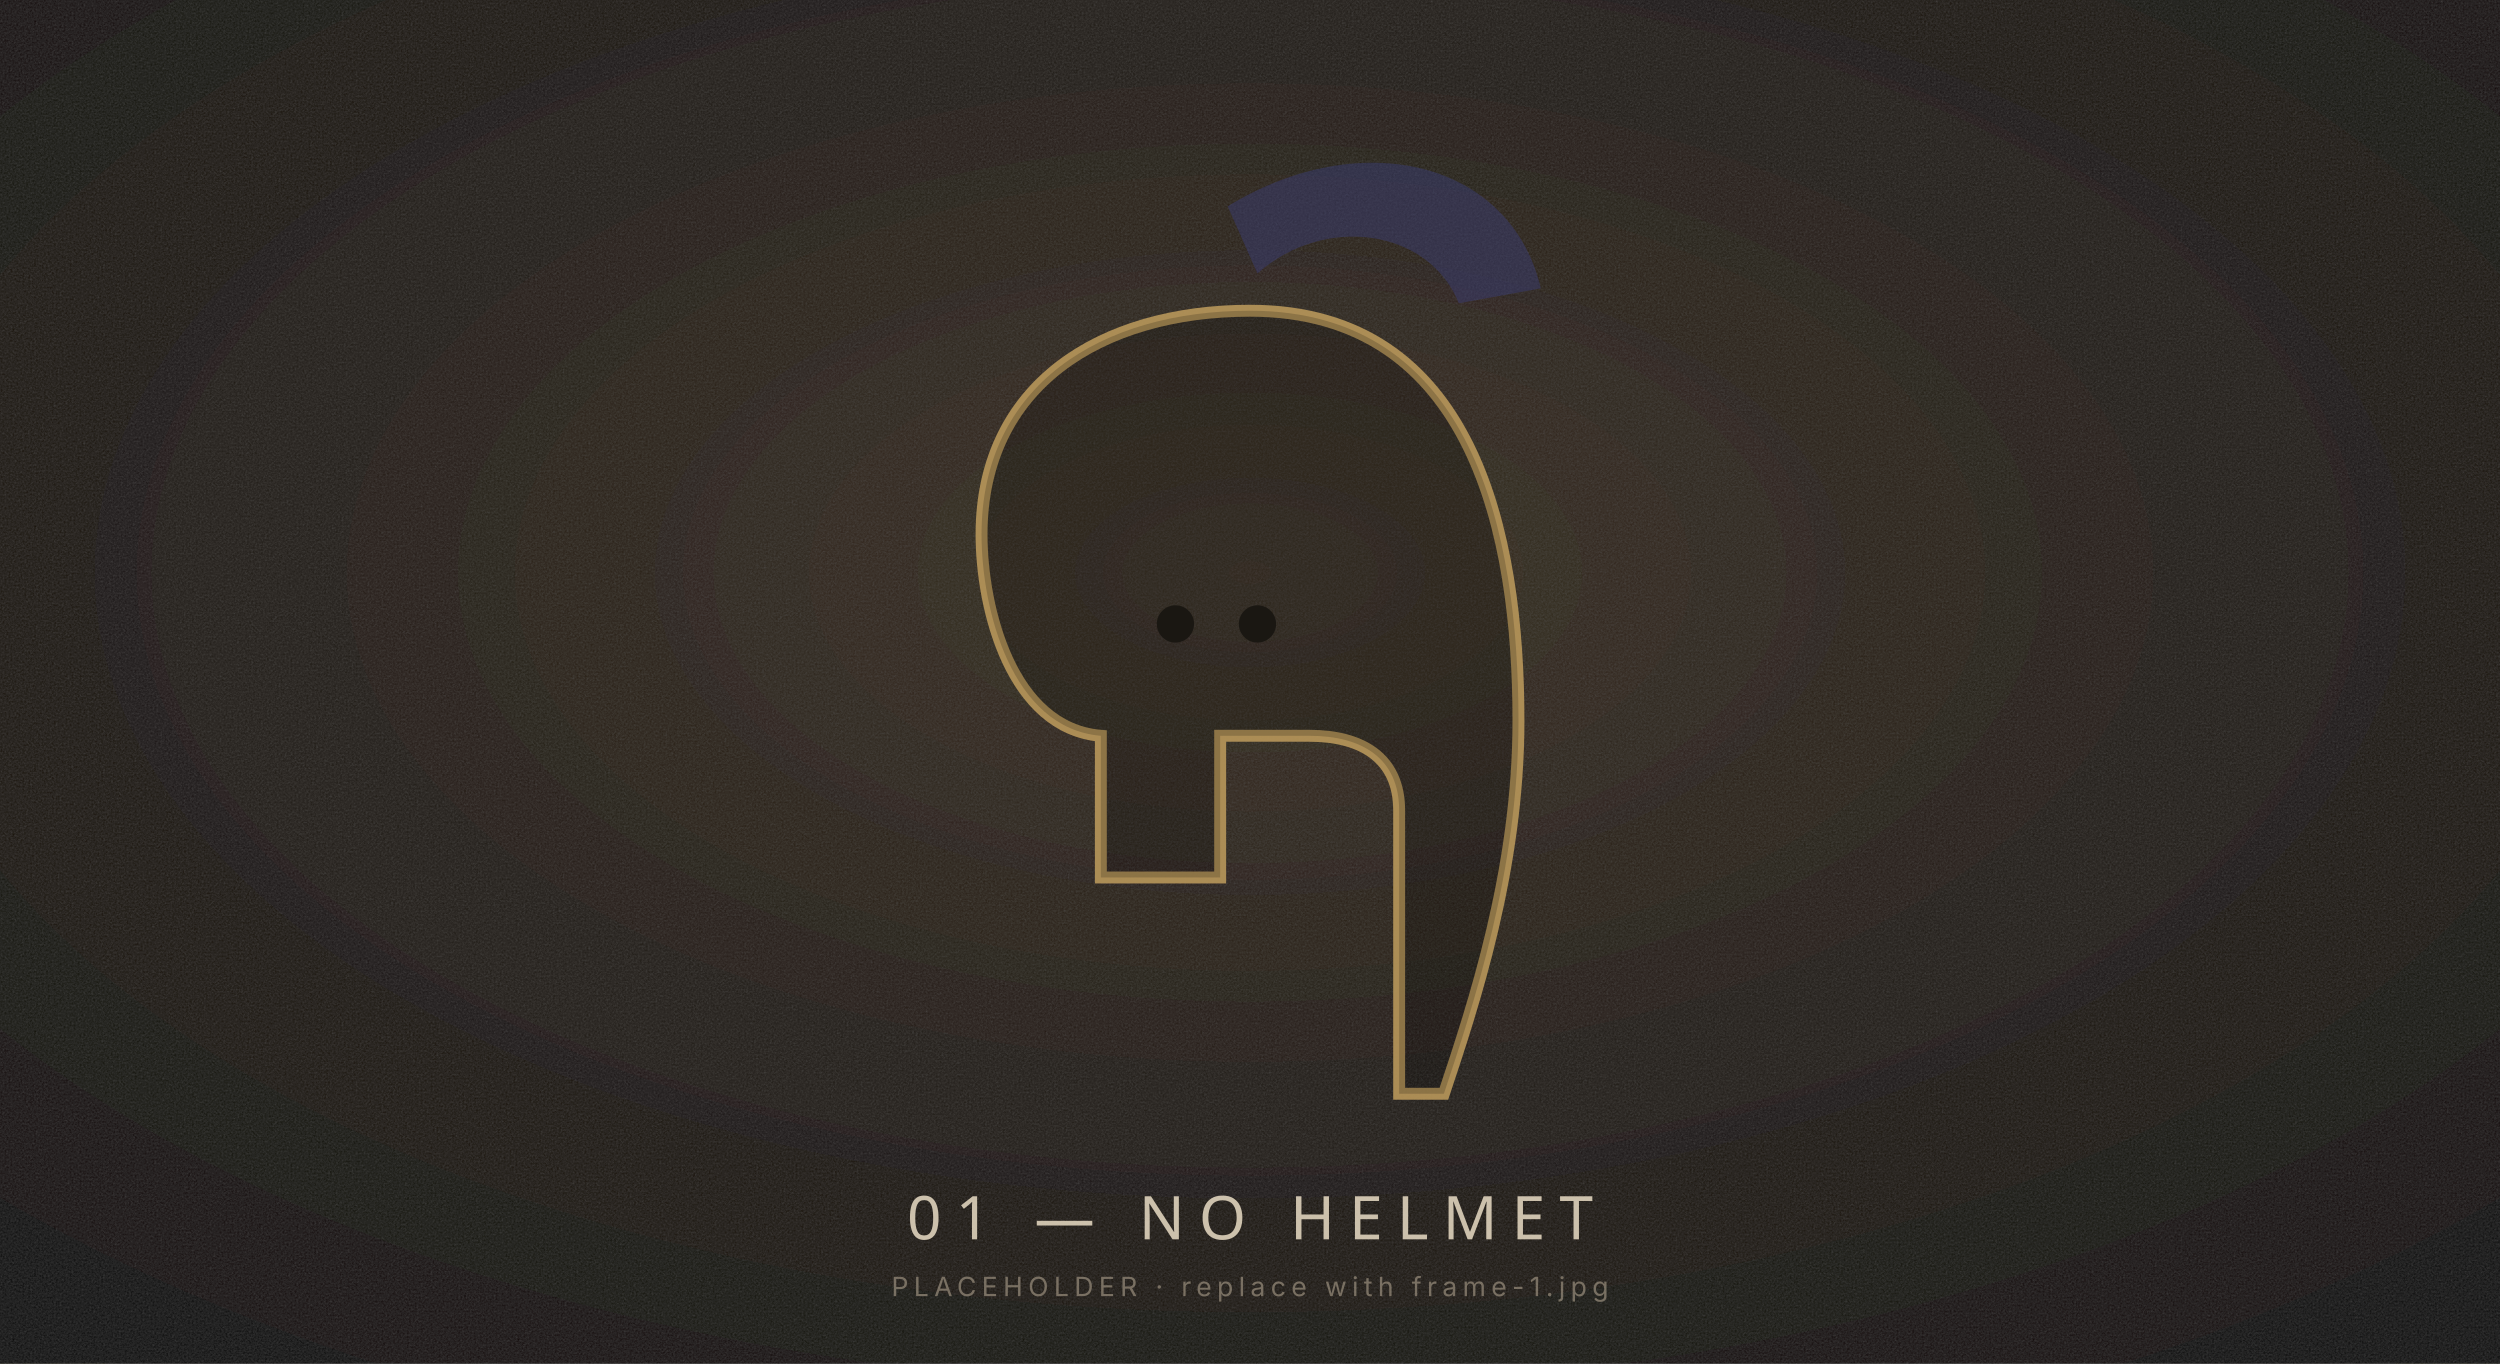
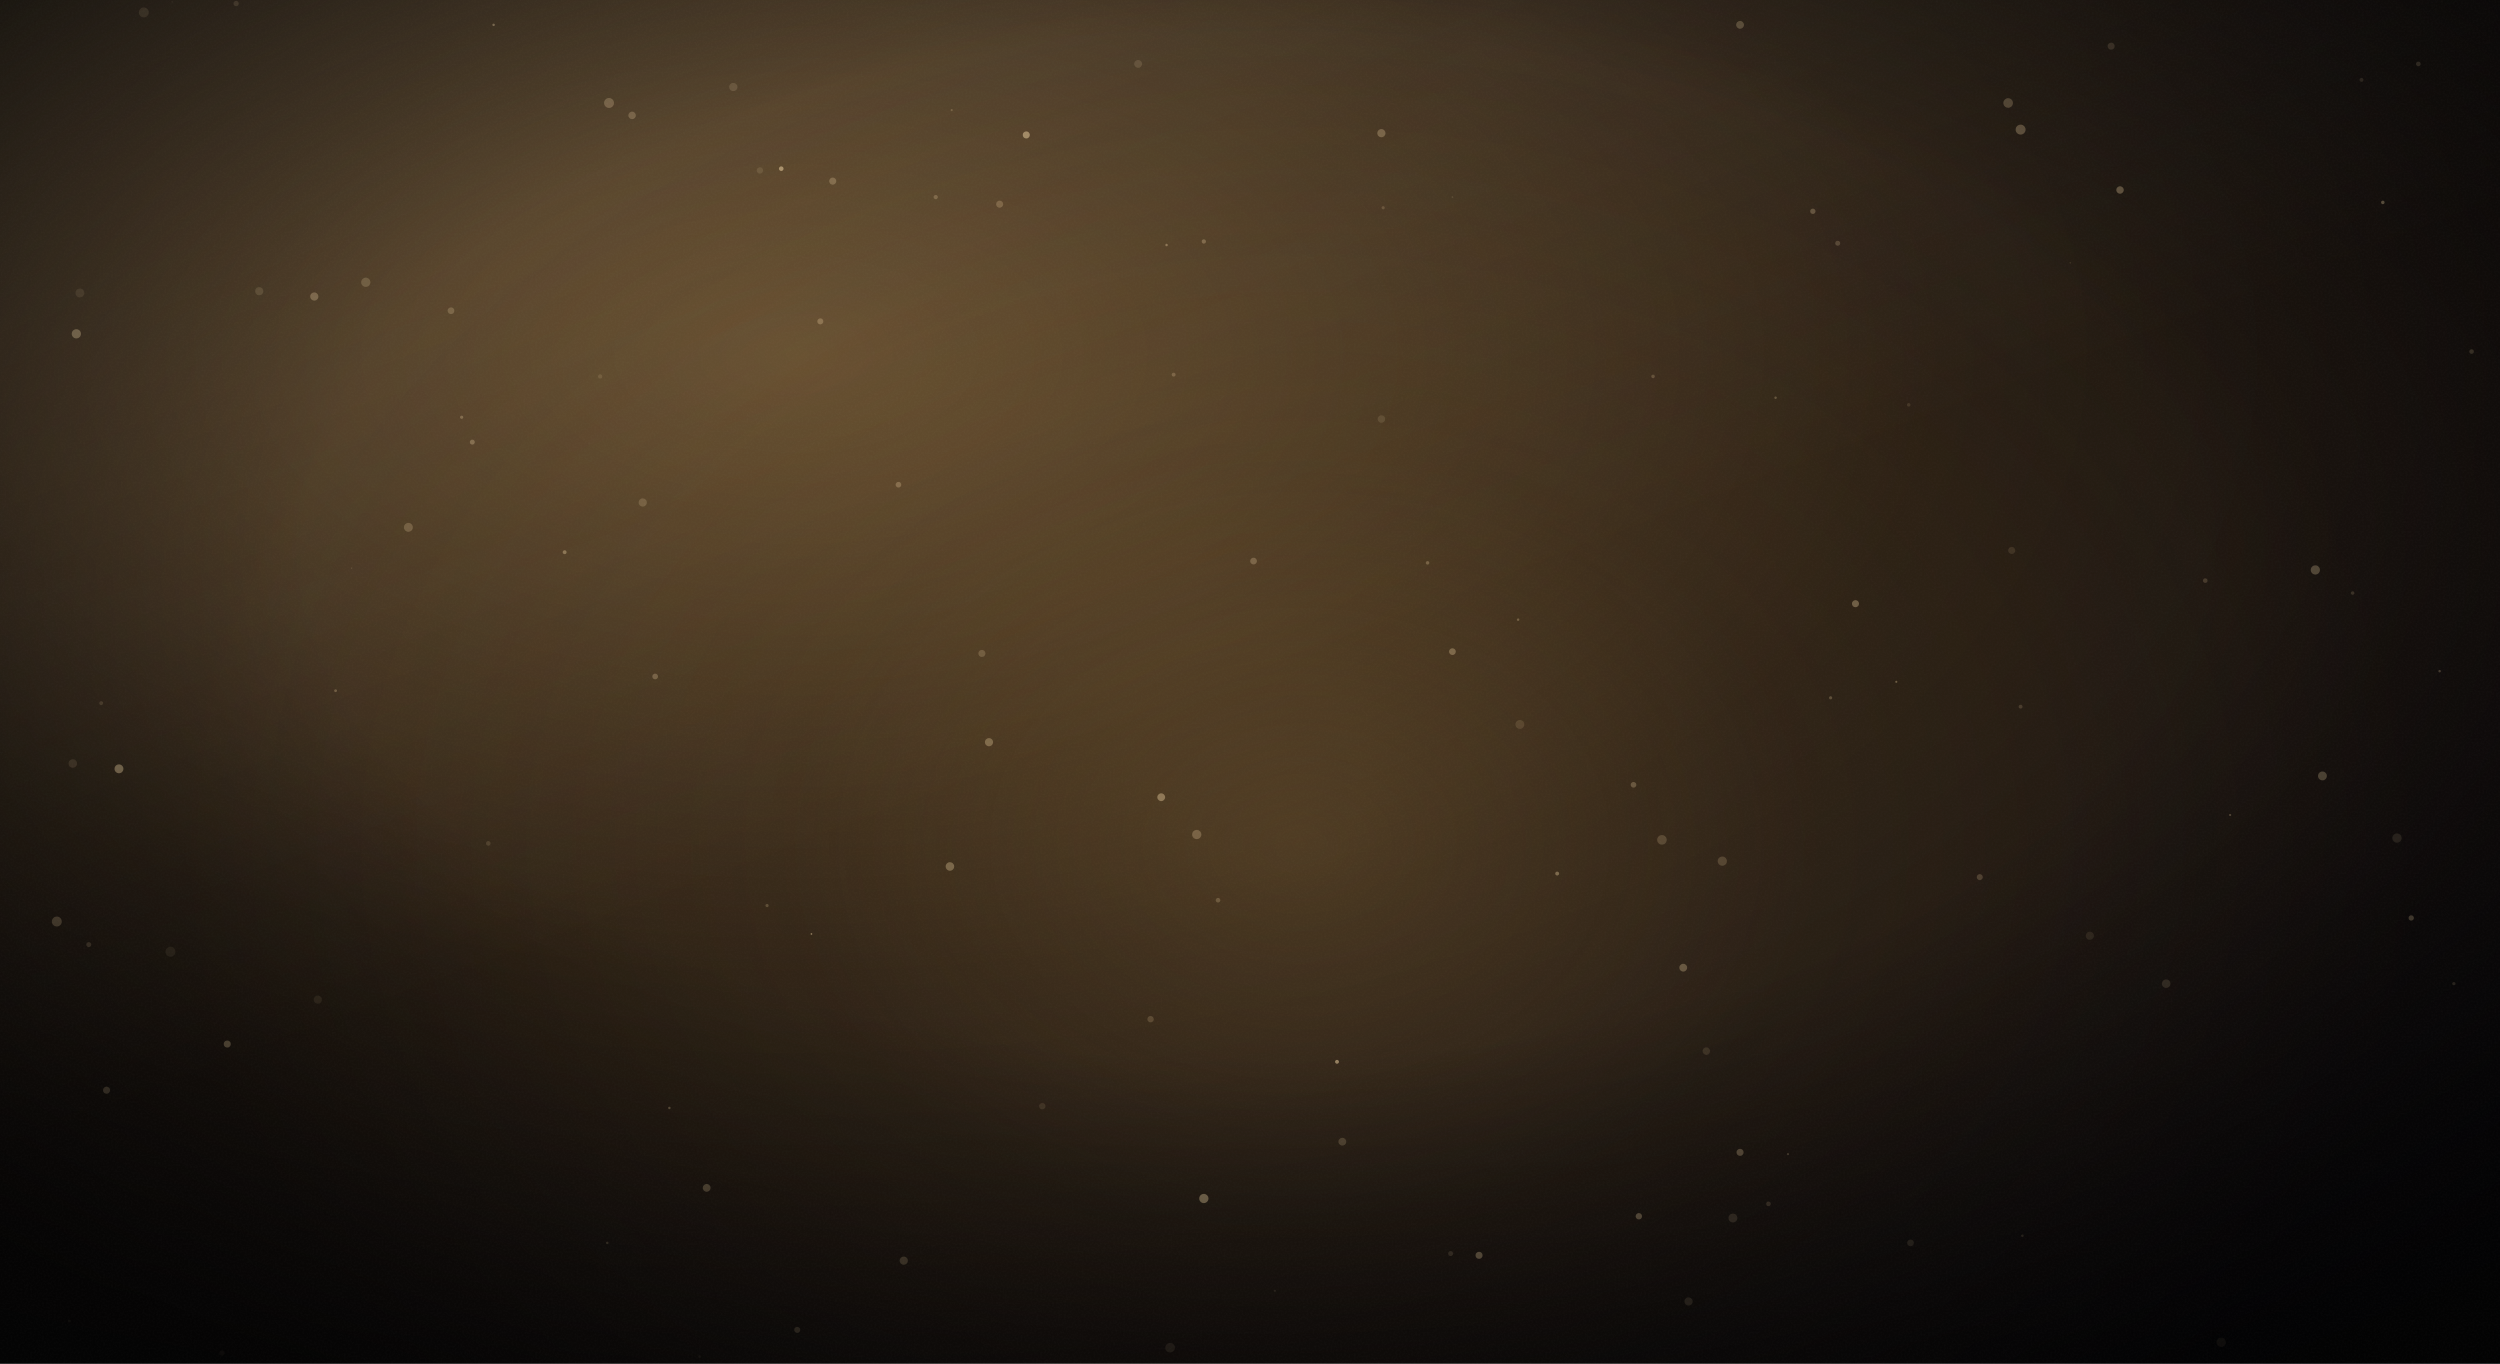
<svg xmlns="http://www.w3.org/2000/svg" width="1408" height="768" viewBox="0 0 1408 768">
  <defs>
-     <radialGradient id="g" cx="50%" cy="42%" r="75%">
-       <stop offset="0%" stop-color="#3a2f22" />
-       <stop offset="100%" stop-color="#0d0a07" />
+     <radialGradient id="key" cx="32%" cy="26%" r="95%">
+       <stop offset="0%" stop-color="#5a4326" />
+       <stop offset="48%" stop-color="#241a10" />
+       <stop offset="100%" stop-color="#05040a" />
    </radialGradient>
-     <filter id="blur">
-       <feGaussianBlur stdDeviation="4" />
-     </filter>
+     <linearGradient id="beam" x1="0.05" y1="0" x2="0.75" y2="1">
+       <stop offset="0%" stop-color="#ffe6bd" stop-opacity="0.138" />
+       <stop offset="55%" stop-color="#ffe6bd" stop-opacity="0" />
+     </linearGradient>
+     <radialGradient id="orb" cx="50%" cy="50%" r="50%">
+       <stop offset="0%" stop-color="#e9b465" stop-opacity="0.193" />
+       <stop offset="45%" stop-color="#e9b465" stop-opacity="0.063" />
+       <stop offset="100%" stop-color="#e9b465" stop-opacity="0" />
+     </radialGradient>
+     <radialGradient id="vig" cx="50%" cy="40%" r="72%">
+       <stop offset="52%" stop-color="#000" stop-opacity="0" />
+       <stop offset="100%" stop-color="#000" stop-opacity="0.85" />
+     </radialGradient>
    <filter id="grain">
-       <feTurbulence type="fractalNoise" baseFrequency="0.9" numOctaves="2" result="n" />
-       <feColorMatrix in="n" type="saturate" values="0" />
+       <feTurbulence type="fractalNoise" baseFrequency="0.9" numOctaves="2" stitchTiles="stitch" />
+       <feColorMatrix type="saturate" values="0" />
      <feComponentTransfer>
        <feFuncA type="linear" slope="0.05" />
      </feComponentTransfer>
-       <feComposite operator="over" in2="SourceGraphic" />
    </filter>
  </defs>
-   <rect width="1408" height="768" fill="url(#g)" />
-   <rect width="1408" height="768" fill="url(#g)" filter="url(#grain)" />
-   <path d="M 691.4,116.2 C 767.0,70.0 851.0,91.0 867.8,162.4 L 821.6,170.8 C 804.8,128.8 746.0,120.4 708.2,154.0 Z" fill="#3a3d7a" opacity="0.45" />
-   <path d="M 704.0,175.0 C 830.0,175.0 855.2,301.0 855.2,406.0 C 855.2,490.0 830.0,565.6 813.2,616.0 L 788.0,616.0 L 788.0,456.4 C 788.0,427.0 767.0,414.4 737.6,414.4 L 687.2,414.4 L 687.2,494.2 L 620.0,494.2 L 620.0,414.4 C 569.6,410.2 552.8,343.0 552.8,301.0 C 552.8,217.0 620.0,175.0 704.0,175.0 Z" fill="none" stroke="#b8975a" stroke-width="6.72" opacity="0.9" />
-   <path d="M 704.0,175.0 C 830.0,175.0 855.2,301.0 855.2,406.0 C 855.2,490.0 830.0,565.6 813.2,616.0 L 788.0,616.0 L 788.0,456.4 C 788.0,427.0 767.0,414.4 737.6,414.4 L 687.2,414.4 L 687.2,494.2 L 620.0,494.2 L 620.0,414.4 C 569.6,410.2 552.8,343.0 552.8,301.0 C 552.8,217.0 620.0,175.0 704.0,175.0 Z" fill="#000" opacity="0.18" />
-   <circle cx="662" cy="351.4" r="10.5" fill="#1a1712" />
-   <circle cx="708.2" cy="351.4" r="10.5" fill="#1a1712" />
-   <text x="704" y="698" text-anchor="middle" font-family="'Oswald','Arial Narrow',sans-serif" font-size="34" letter-spacing="8" fill="#e9dcc4" opacity="0.85">01 — NO HELMET</text>
-   <text x="704" y="730" text-anchor="middle" font-family="Inter,Arial,sans-serif" font-size="15" letter-spacing="3" fill="#9a8f7d" opacity="0.7">PLACEHOLDER · replace with frame-1.jpg</text>
+   <rect width="1408" height="768" fill="url(#key)" />
+   <rect width="1408" height="768" fill="url(#beam)" />
+   <ellipse cx="732.16" cy="476.16" rx="637" ry="490" fill="url(#orb)" />
+   <g opacity="0.7">
+     <circle cx="338" cy="212" r="1.2" fill="#f6d9a8" opacity="0.18" />
+     <circle cx="1007" cy="650" r="0.6" fill="#f6d9a8" opacity="0.40" />
+     <circle cx="146" cy="164" r="2.3" fill="#f6d9a8" opacity="0.24" />
+     <circle cx="506" cy="273" r="1.6" fill="#f6d9a8" opacity="0.37" />
+     <circle cx="553" cy="368" r="2.0" fill="#f6d9a8" opacity="0.29" />
+     <circle cx="179" cy="563" r="2.3" fill="#f6d9a8" opacity="0.16" />
+     <circle cx="428" cy="96" r="1.8" fill="#f6d9a8" opacity="0.17" />
+     <circle cx="509" cy="710" r="2.3" fill="#f6d9a8" opacity="0.40" />
+     <circle cx="1362" cy="36" r="1.3" fill="#f6d9a8" opacity="0.42" />
+     <circle cx="45" cy="165" r="2.5" fill="#f6d9a8" opacity="0.21" />
+     <circle cx="398" cy="669" r="2.2" fill="#f6d9a8" opacity="0.48" />
+     <circle cx="1021" cy="119" r="1.5" fill="#f6d9a8" opacity="0.36" />
+     <circle cx="804" cy="317" r="1.0" fill="#f6d9a8" opacity="0.37" />
+     <circle cx="641" cy="36" r="2.2" fill="#f6d9a8" opacity="0.20" />
+     <circle cx="50" cy="532" r="1.4" fill="#f6d9a8" opacity="0.35" />
+     <circle cx="394" cy="764" r="0.7" fill="#f6d9a8" opacity="0.21" />
+     <circle cx="57" cy="396" r="1.1" fill="#f6d9a8" opacity="0.26" />
+     <circle cx="1031" cy="393" r="0.9" fill="#f6d9a8" opacity="0.34" />
+     <circle cx="275" cy="475" r="1.3" fill="#f6d9a8" opacity="0.20" />
+     <circle cx="96" cy="536" r="2.8" fill="#f6d9a8" opacity="0.16" />
+     <circle cx="362" cy="283" r="2.3" fill="#f6d9a8" opacity="0.27" />
+     <circle cx="449" cy="749" r="1.7" fill="#f6d9a8" opacity="0.40" />
+     <circle cx="1189" cy="26" r="2.0" fill="#f6d9a8" opacity="0.28" />
+     <circle cx="230" cy="297" r="2.5" fill="#f6d9a8" opacity="0.32" />
+     <circle cx="1350" cy="472" r="2.6" fill="#f6d9a8" opacity="0.23" />
+     <circle cx="855" cy="349" r="0.7" fill="#f6d9a8" opacity="0.39" />
+     <circle cx="462" cy="181" r="1.7" fill="#f6d9a8" opacity="0.38" />
+     <circle cx="674" cy="470" r="2.6" fill="#f6d9a8" opacity="0.37" />
+     <circle cx="778" cy="75" r="2.3" fill="#f6d9a8" opacity="0.40" />
+     <circle cx="1035" cy="137" r="1.4" fill="#f6d9a8" opacity="0.28" />
+     <circle cx="97" cy="1" r="0.5" fill="#f6d9a8" opacity="0.18" />
+     <circle cx="817" cy="706" r="1.4" fill="#f6d9a8" opacity="0.28" />
+     <circle cx="1304" cy="321" r="2.6" fill="#f6d9a8" opacity="0.42" />
+     <circle cx="563" cy="115" r="2.0" fill="#f6d9a8" opacity="0.32" />
+     <circle cx="527" cy="111" r="1.2" fill="#f6d9a8" opacity="0.33" />
+     <circle cx="706" cy="316" r="1.9" fill="#f6d9a8" opacity="0.36" />
+     <circle cx="369" cy="381" r="1.6" fill="#f6d9a8" opacity="0.37" />
+     <circle cx="948" cy="545" r="2.2" fill="#f6d9a8" opacity="0.41" />
+     <circle cx="356" cy="65" r="2.1" fill="#f6d9a8" opacity="0.37" />
+     <circle cx="778" cy="236" r="2.1" fill="#f6d9a8" opacity="0.18" />
+     <circle cx="1194" cy="107" r="2.1" fill="#f6d9a8" opacity="0.49" />
+     <circle cx="1138" cy="73" r="2.8" fill="#f6d9a8" opacity="0.45" />
+     <circle cx="318" cy="311" r="1.1" fill="#f6d9a8" opacity="0.50" />
+     <circle cx="189" cy="389" r="0.8" fill="#f6d9a8" opacity="0.38" />
+     <circle cx="1256" cy="459" r="0.6" fill="#f6d9a8" opacity="0.43" />
+     <circle cx="81" cy="7" r="2.8" fill="#f6d9a8" opacity="0.34" />
+     <circle cx="198" cy="320" r="0.4" fill="#f6d9a8" opacity="0.20" />
+     <circle cx="779" cy="117" r="0.9" fill="#f6d9a8" opacity="0.25" />
+     <circle cx="469" cy="102" r="2.0" fill="#f6d9a8" opacity="0.37" />
+     <circle cx="678" cy="136" r="1.2" fill="#f6d9a8" opacity="0.39" />
+     <circle cx="1382" cy="554" r="0.9" fill="#f6d9a8" opacity="0.38" />
+     <circle cx="1166" cy="148" r="0.5" fill="#f6d9a8" opacity="0.16" />
+     <circle cx="920" cy="442" r="1.6" fill="#f6d9a8" opacity="0.36" />
+     <circle cx="1076" cy="700" r="1.9" fill="#f6d9a8" opacity="0.28" />
+     <circle cx="961" cy="592" r="2.1" fill="#f6d9a8" opacity="0.19" />
+     <circle cx="718" cy="727" r="0.6" fill="#f6d9a8" opacity="0.23" />
+     <circle cx="976" cy="686" r="2.5" fill="#f6d9a8" opacity="0.28" />
+     <circle cx="32" cy="519" r="2.8" fill="#f6d9a8" opacity="0.48" />
+     <circle cx="1325" cy="334" r="1.0" fill="#f6d9a8" opacity="0.26" />
+     <circle cx="686" cy="507" r="1.3" fill="#f6d9a8" opacity="0.31" />
+     <circle cx="648" cy="574" r="1.8" fill="#f6d9a8" opacity="0.25" />
+     <circle cx="877" cy="492" r="1.1" fill="#f6d9a8" opacity="0.50" />
+     <circle cx="41" cy="430" r="2.4" fill="#f6d9a8" opacity="0.23" />
+     <circle cx="1131" cy="58" r="2.7" fill="#f6d9a8" opacity="0.39" />
+     <circle cx="1330" cy="45" r="1.1" fill="#f6d9a8" opacity="0.31" />
+     <circle cx="1392" cy="198" r="1.3" fill="#f6d9a8" opacity="0.34" />
+     <circle cx="856" cy="408" r="2.5" fill="#f6d9a8" opacity="0.18" />
+     <circle cx="659" cy="759" r="2.7" fill="#f6d9a8" opacity="0.23" />
+     <circle cx="1308" cy="437" r="2.5" fill="#f6d9a8" opacity="0.43" />
+     <circle cx="587" cy="623" r="1.8" fill="#f6d9a8" opacity="0.17" />
+     <circle cx="756" cy="643" r="2.2" fill="#f6d9a8" opacity="0.31" />
+     <circle cx="377" cy="624" r="0.7" fill="#f6d9a8" opacity="0.48" />
+     <circle cx="1133" cy="310" r="2.0" fill="#f6d9a8" opacity="0.16" />
+     <circle cx="1251" cy="756" r="2.6" fill="#f6d9a8" opacity="0.32" />
+     <circle cx="970" cy="485" r="2.6" fill="#f6d9a8" opacity="0.26" />
+     <circle cx="818" cy="111" r="0.5" fill="#f6d9a8" opacity="0.19" />
+     <circle cx="535" cy="488" r="2.4" fill="#f6d9a8" opacity="0.46" />
+     <circle cx="1242" cy="327" r="1.3" fill="#f6d9a8" opacity="0.26" />
+     <circle cx="1075" cy="228" r="1.0" fill="#f6d9a8" opacity="0.17" />
+     <circle cx="266" cy="249" r="1.4" fill="#f6d9a8" opacity="0.41" />
+     <circle cx="980" cy="649" r="2.0" fill="#f6d9a8" opacity="0.49" />
+     <circle cx="260" cy="235" r="0.9" fill="#f6d9a8" opacity="0.39" />
+     <circle cx="133" cy="2" r="1.5" fill="#f6d9a8" opacity="0.37" />
+     <circle cx="125" cy="762" r="1.5" fill="#f6d9a8" opacity="0.29" />
+     <circle cx="1177" cy="527" r="2.3" fill="#f6d9a8" opacity="0.16" />
+     <circle cx="996" cy="678" r="1.3" fill="#f6d9a8" opacity="0.32" />
+     <circle cx="661" cy="211" r="1.1" fill="#f6d9a8" opacity="0.33" />
+     <circle cx="432" cy="510" r="0.9" fill="#f6d9a8" opacity="0.30" />
+     <circle cx="1045" cy="340" r="2.0" fill="#f6d9a8" opacity="0.46" />
+     <circle cx="413" cy="49" r="2.3" fill="#f6d9a8" opacity="0.23" />
+   </g>
+   <g opacity="0.9">
+     <circle cx="342" cy="700" r="0.7" fill="#f6d9a8" opacity="0.32" />
+     <circle cx="536" cy="62" r="0.6" fill="#f6d9a8" opacity="0.23" />
+     <circle cx="936" cy="473" r="2.7" fill="#f6d9a8" opacity="0.21" />
+     <circle cx="278" cy="14" r="0.7" fill="#f6d9a8" opacity="0.56" />
+     <circle cx="654" cy="449" r="2.2" fill="#f6d9a8" opacity="0.43" />
+     <circle cx="1358" cy="517" r="1.5" fill="#f6d9a8" opacity="0.41" />
+     <circle cx="177" cy="167" r="2.3" fill="#f6d9a8" opacity="0.36" />
+     <circle cx="43" cy="188" r="2.6" fill="#f6d9a8" opacity="0.52" />
+     <circle cx="1000" cy="224" r="0.7" fill="#f6d9a8" opacity="0.28" />
+     <circle cx="39" cy="744" r="0.8" fill="#f6d9a8" opacity="0.26" />
+     <circle cx="578" cy="76" r="2.0" fill="#f6d9a8" opacity="0.53" />
+     <circle cx="1342" cy="114" r="1.0" fill="#f6d9a8" opacity="0.51" />
+     <circle cx="923" cy="685" r="1.8" fill="#f6d9a8" opacity="0.45" />
+     <circle cx="1138" cy="398" r="1.1" fill="#f6d9a8" opacity="0.19" />
+     <circle cx="1115" cy="494" r="1.7" fill="#f6d9a8" opacity="0.22" />
+     <circle cx="1139" cy="696" r="0.7" fill="#f6d9a8" opacity="0.29" />
+     <circle cx="440" cy="95" r="1.3" fill="#f6d9a8" opacity="0.57" />
+     <circle cx="206" cy="159" r="2.6" fill="#f6d9a8" opacity="0.24" />
+     <circle cx="931" cy="212" r="1.0" fill="#f6d9a8" opacity="0.23" />
+     <circle cx="457" cy="526" r="0.5" fill="#f6d9a8" opacity="0.53" />
+     <circle cx="833" cy="707" r="2.0" fill="#f6d9a8" opacity="0.49" />
+     <circle cx="67" cy="433" r="2.5" fill="#f6d9a8" opacity="0.54" />
+     <circle cx="128" cy="588" r="2.0" fill="#f6d9a8" opacity="0.47" />
+     <circle cx="951" cy="733" r="2.3" fill="#f6d9a8" opacity="0.23" />
+     <circle cx="1220" cy="554" r="2.4" fill="#f6d9a8" opacity="0.20" />
+     <circle cx="343" cy="58" r="2.8" fill="#f6d9a8" opacity="0.31" />
+     <circle cx="557" cy="418" r="2.3" fill="#f6d9a8" opacity="0.34" />
+     <circle cx="60" cy="614" r="2.0" fill="#f6d9a8" opacity="0.41" />
+     <circle cx="753" cy="598" r="1.1" fill="#f6d9a8" opacity="0.56" />
+     <circle cx="1068" cy="384" r="0.6" fill="#f6d9a8" opacity="0.35" />
+     <circle cx="980" cy="14" r="2.2" fill="#f6d9a8" opacity="0.30" />
+     <circle cx="254" cy="175" r="1.9" fill="#f6d9a8" opacity="0.24" />
+     <circle cx="818" cy="367" r="1.9" fill="#f6d9a8" opacity="0.34" />
+     <circle cx="657" cy="138" r="0.7" fill="#f6d9a8" opacity="0.39" />
+     <circle cx="678" cy="675" r="2.6" fill="#f6d9a8" opacity="0.53" />
+     <circle cx="1374" cy="378" r="0.7" fill="#f6d9a8" opacity="0.35" />
+   </g>
+   <rect width="1408" height="768" fill="url(#vig)" />
+   <rect width="1408" height="768" filter="url(#grain)" opacity="0.6" />
</svg>
